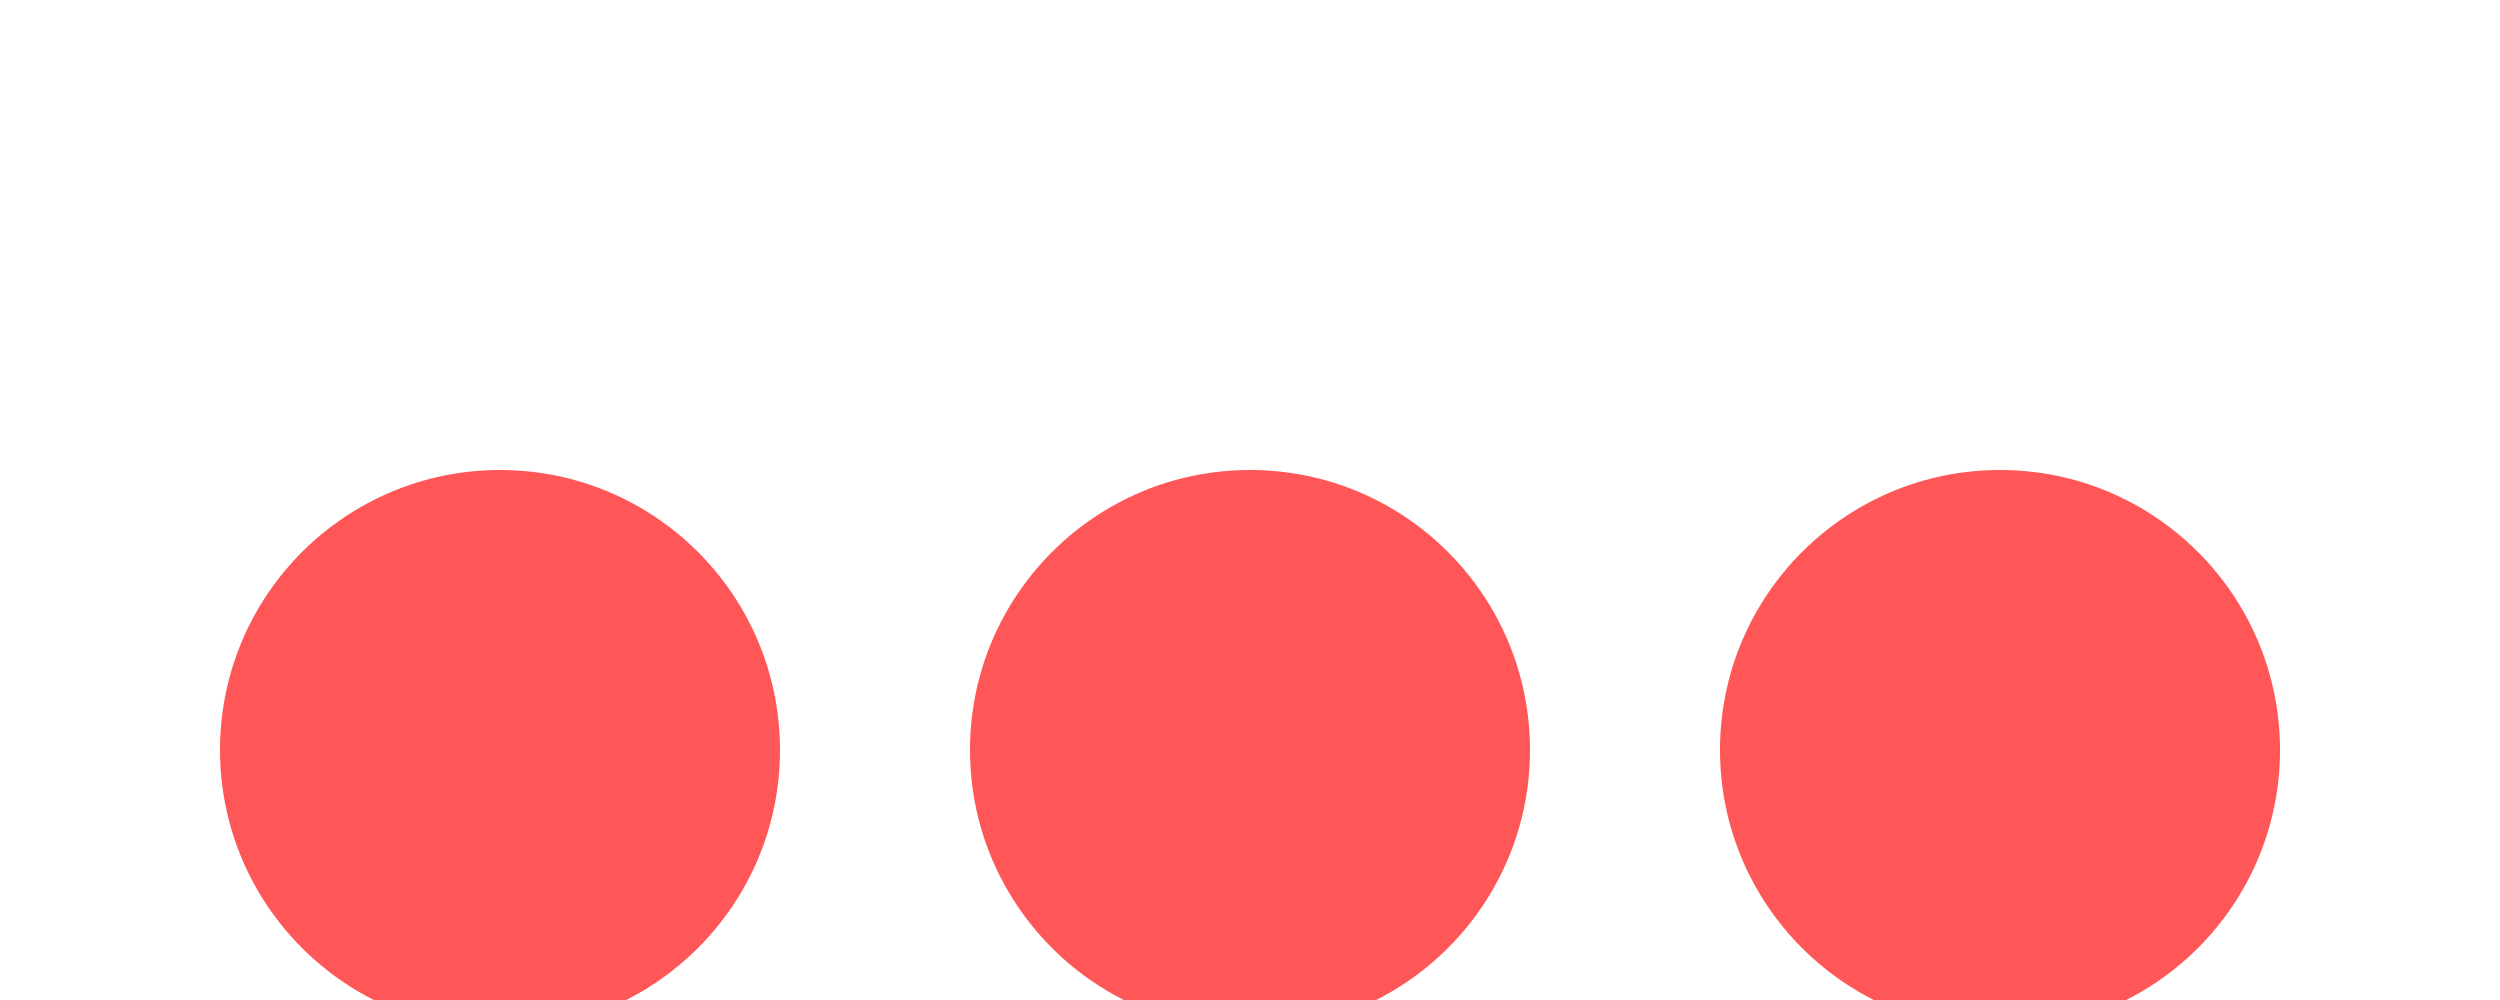
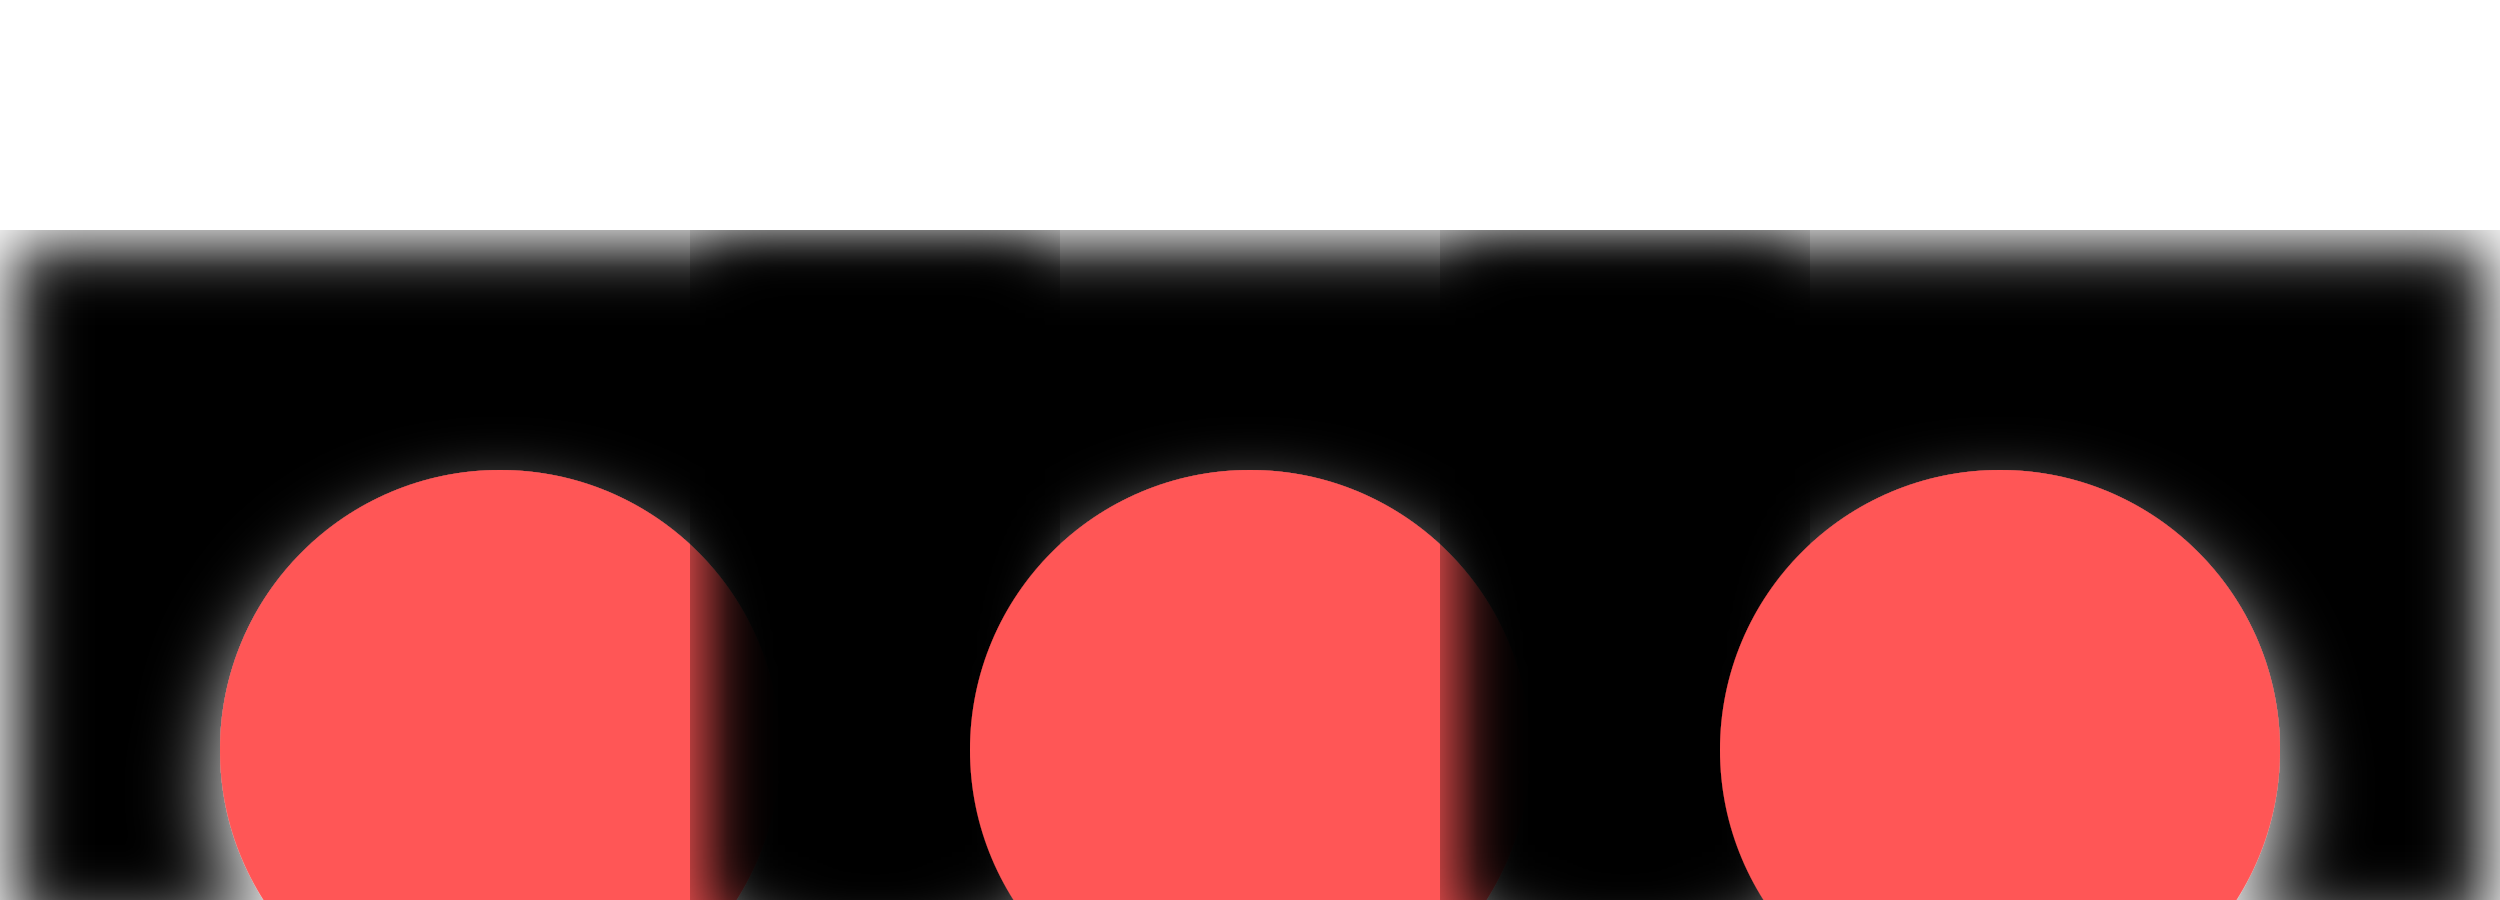
- <svg xmlns="http://www.w3.org/2000/svg" viewBox="0 0 250 100" width="250" height="100" fill="#000000">
-   <circle cx="50" cy="75" r="28" fill="#FF5757">
+ <svg xmlns="http://www.w3.org/2000/svg" viewBox="0 0 250 90" width="250" height="90" fill="#000000">
+   <defs>
+     <filter id="shadow" x="-50%" y="-50%" width="200%" height="200%">
+       <feComponentTransfer in="SourceAlpha">
+         <feFuncA type="table" tableValues="1 0" />
+       </feComponentTransfer>
+       <feGaussianBlur stdDeviation="4" />
+       <feOffset dx="0" dy="4" result="offsetblur" />
+       <feFlood flood-color="black" result="color" />
+       <feComposite in2="offsetblur" operator="in" />
+       <feMerge>
+         <feMergeNode />
+         <feMergeNode in="SourceGraphic" />
+       </feMerge>
+     </filter>
+   </defs>
+   <circle cx="50" cy="75" r="28" fill="#FF5757" filter="url(#shadow)">
    <animate attributeName="cy" from="75" to="35" begin="0s" dur="1s" values="75;35;75" keyTimes="0;0.5;1" repeatCount="indefinite" />
  </circle>
-   <circle cx="125" cy="75" r="28" fill="#FF5757">
+   <circle cx="125" cy="75" r="28" fill="#FF5757" filter="url(#shadow)">
    <animate attributeName="cy" from="75" to="35" begin="0.2s" dur="1s" values="75;35;75" keyTimes="0;0.5;1" repeatCount="indefinite" />
  </circle>
-   <circle cx="200" cy="75" r="28" fill="#FF5757">
+   <circle cx="200" cy="75" r="28" fill="#FF5757" filter="url(#shadow)">
    <animate attributeName="cy" from="75" to="35" begin="0.4s" dur="1s" values="75;35;75" keyTimes="0;0.5;1" repeatCount="indefinite" />
  </circle>
</svg>
